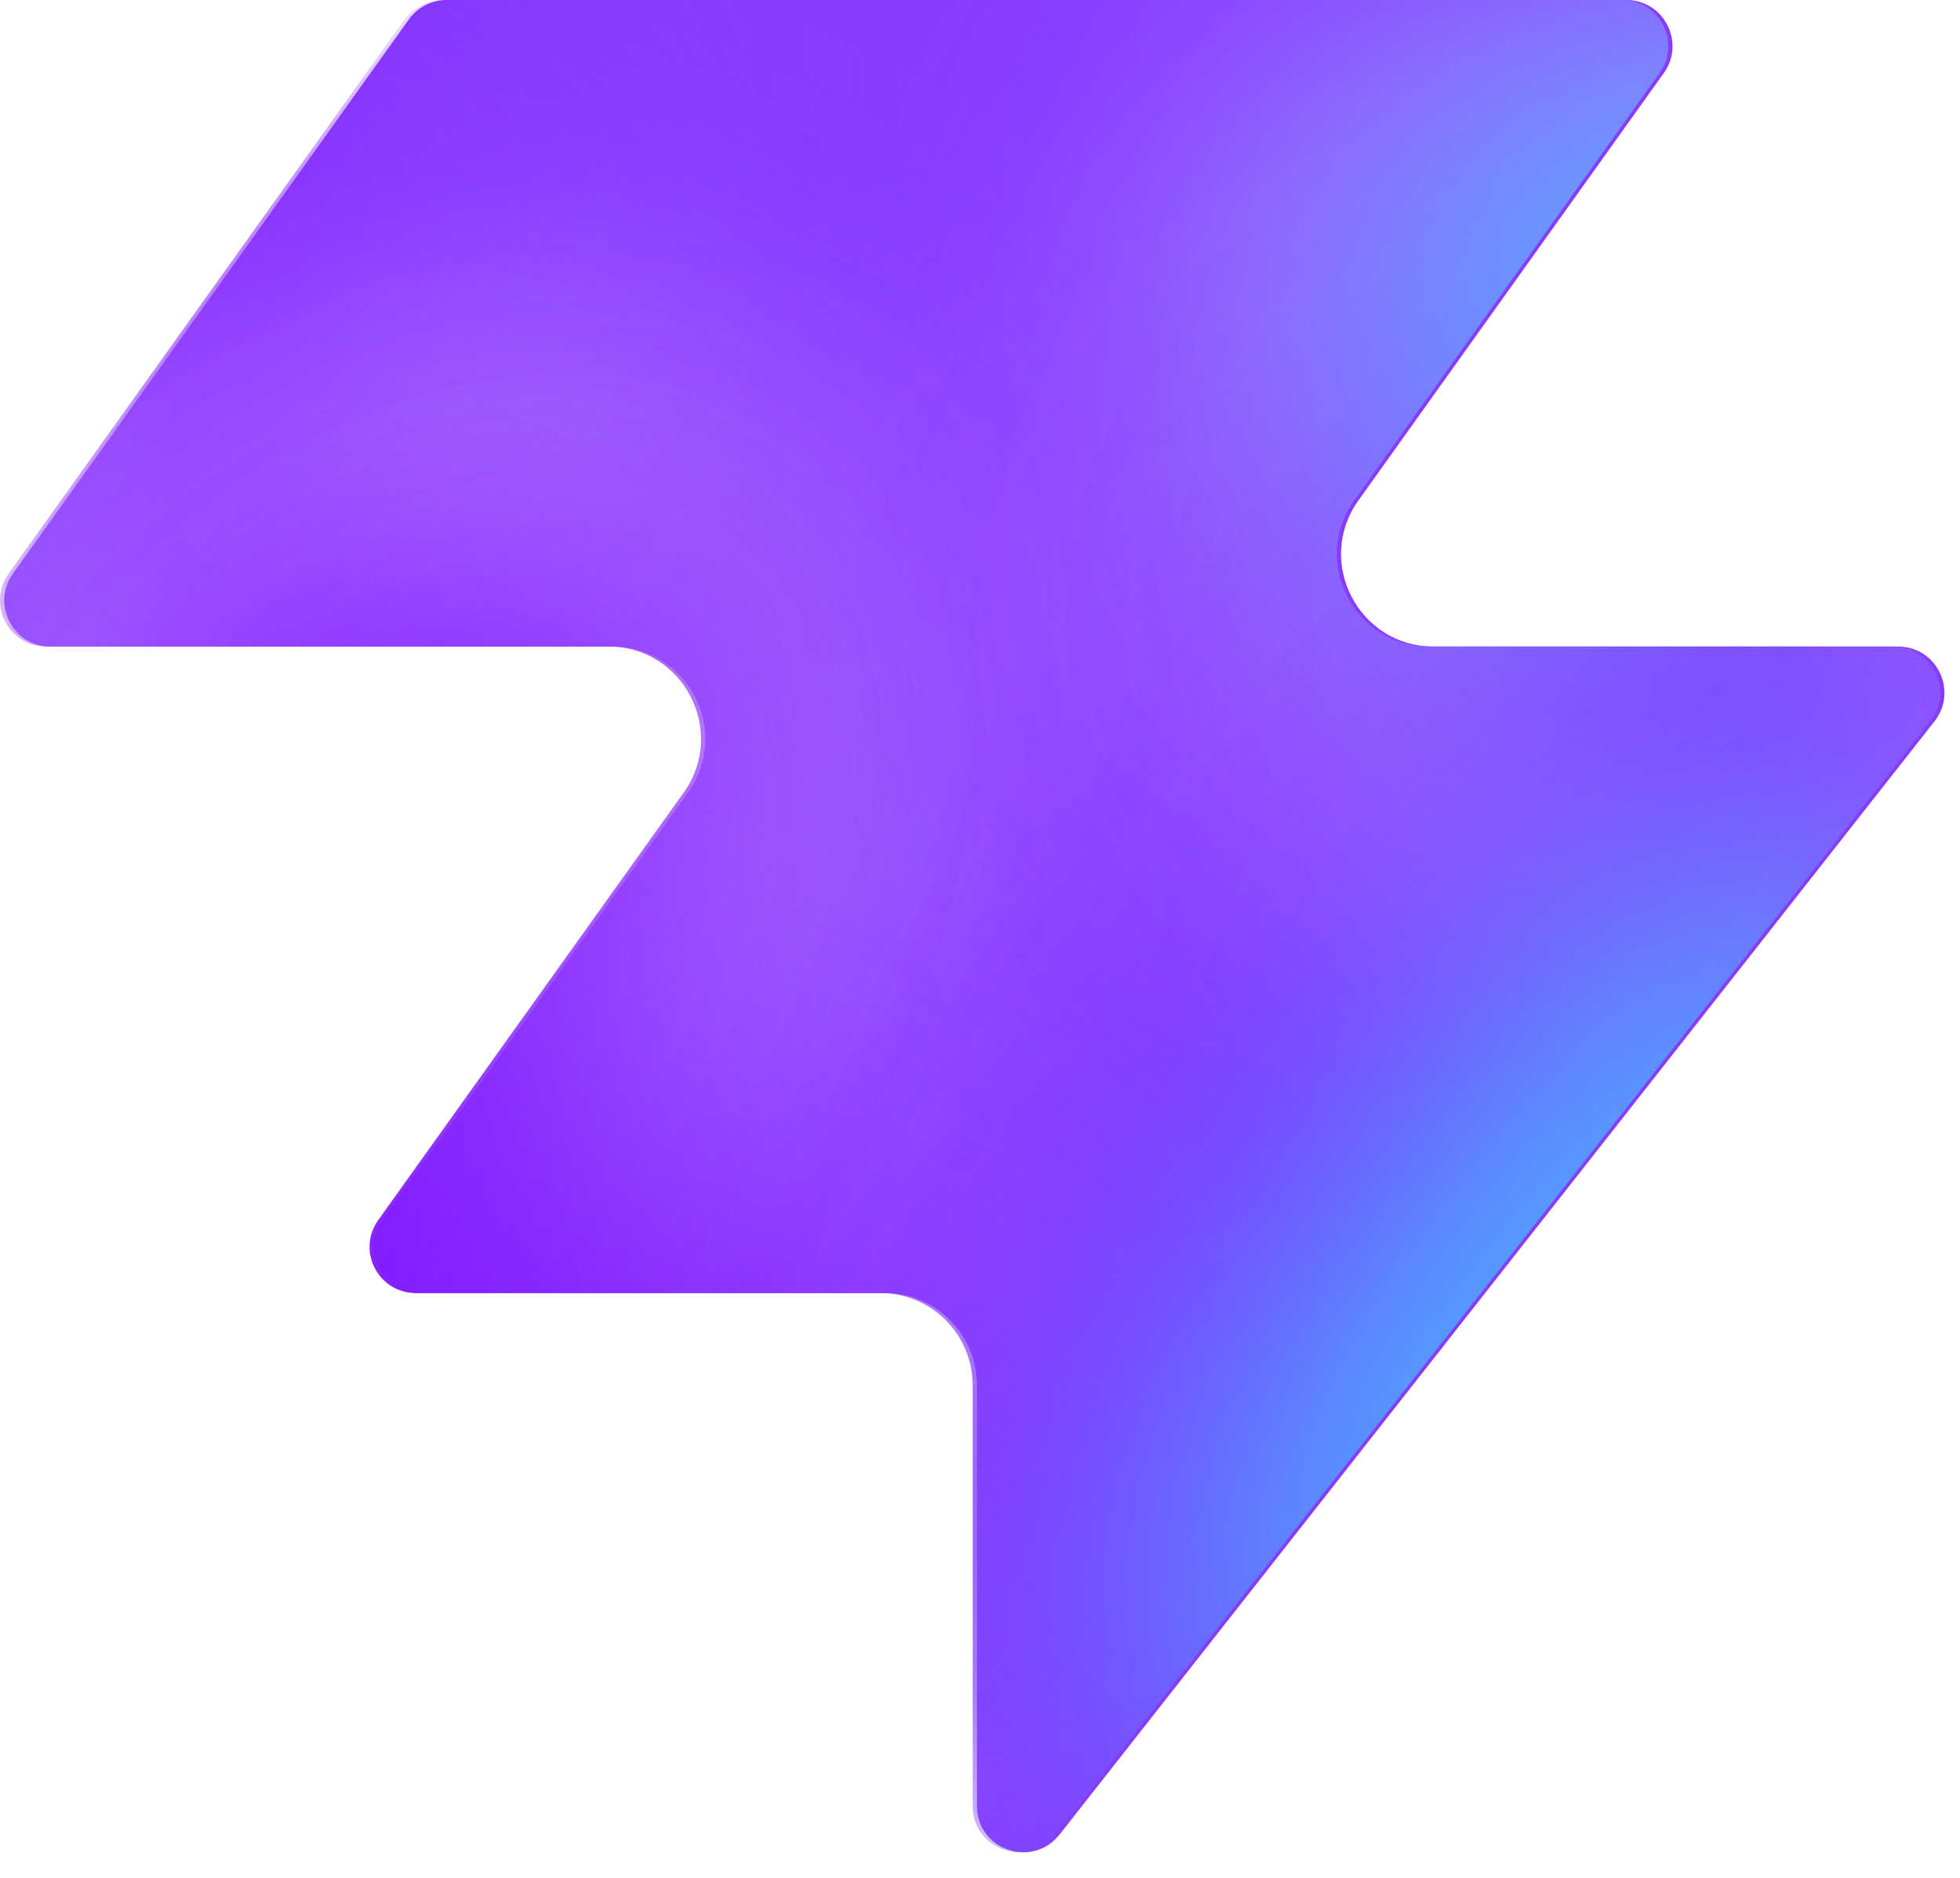
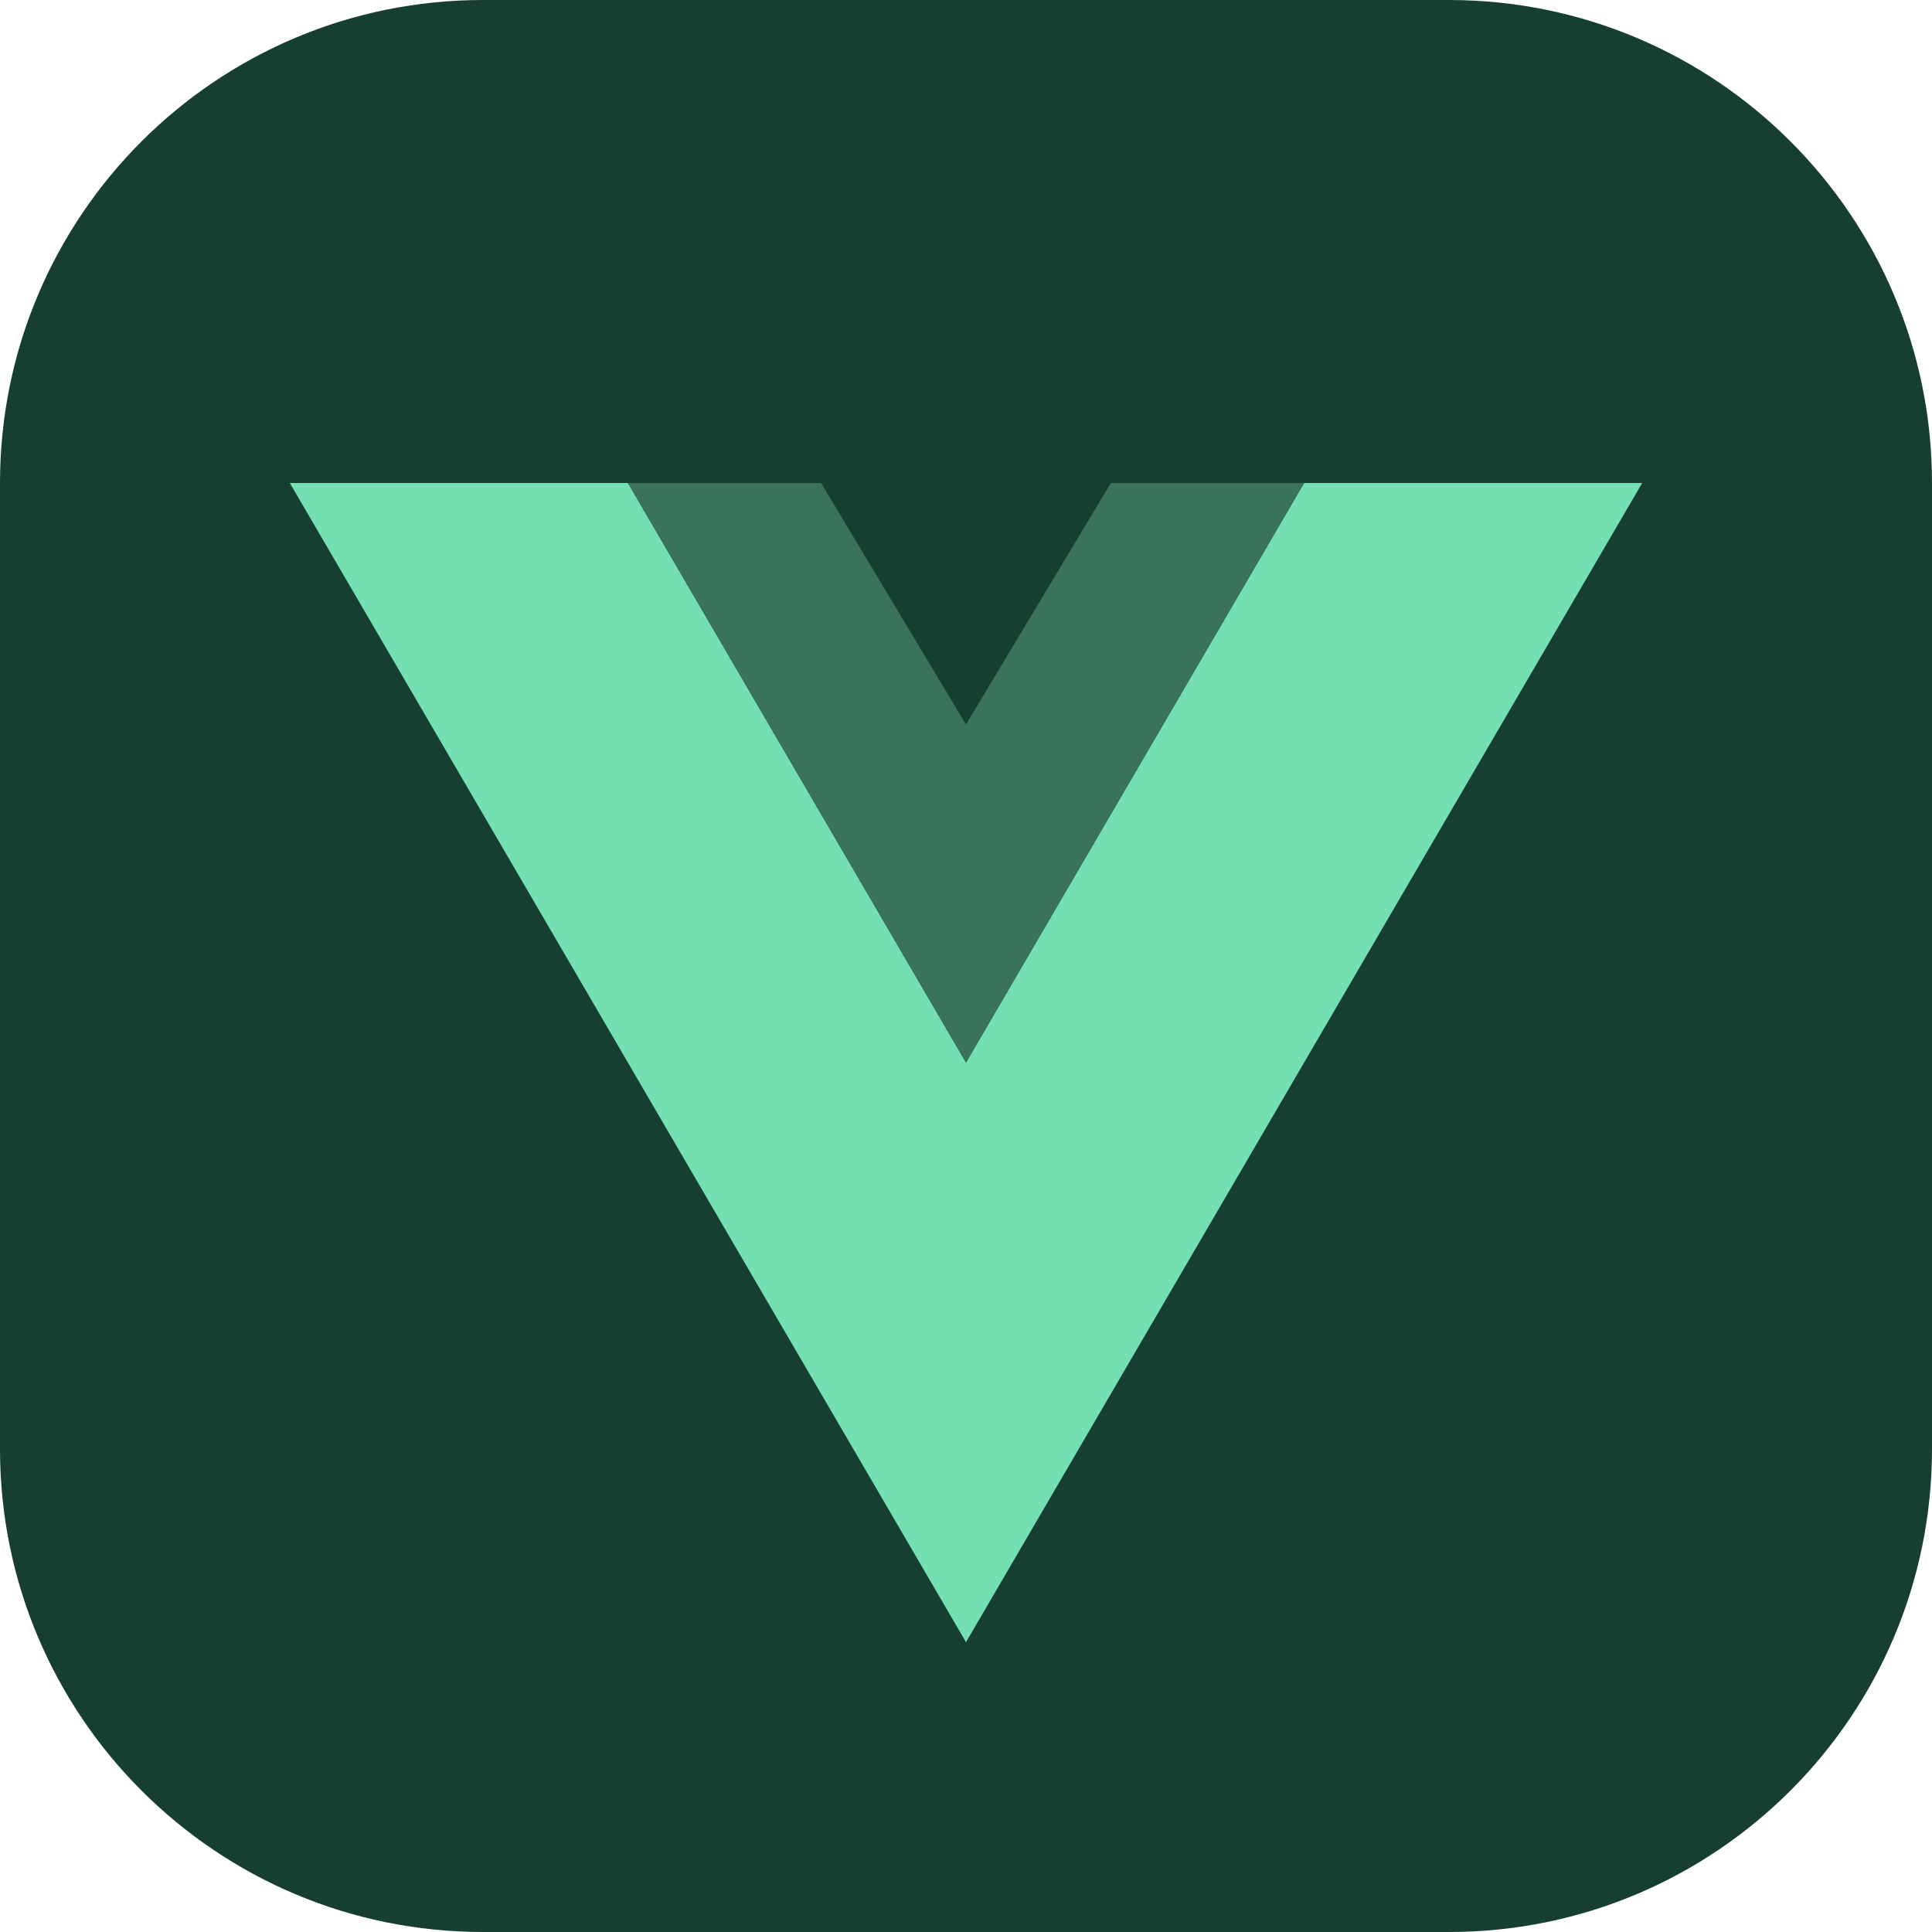
- <svg xmlns="http://www.w3.org/2000/svg" width="48" height="46" fill="none" viewBox="0 0 48 46">
-   <path fill="#863bff" d="M25.946 44.938c-.664.845-2.021.375-2.021-.698V33.937a2.26 2.26 0 0 0-2.262-2.262H10.287c-.92 0-1.456-1.04-.92-1.788l7.48-10.471c1.07-1.497 0-3.578-1.842-3.578H1.237c-.92 0-1.456-1.04-.92-1.788L10.013.474c.214-.297.556-.474.92-.474h28.894c.92 0 1.456 1.04.92 1.788l-7.48 10.471c-1.07 1.498 0 3.579 1.842 3.579h11.377c.943 0 1.473 1.088.89 1.83L25.947 44.94z" style="fill:#863bff;fill:color(display-p3 .525 .23 1);fill-opacity:1" />
-   <mask id="a" width="48" height="46" x="0" y="0" maskUnits="userSpaceOnUse" style="mask-type:alpha">
-     <path fill="#000" d="M25.842 44.938c-.664.844-2.021.375-2.021-.698V33.937a2.26 2.26 0 0 0-2.262-2.262H10.183c-.92 0-1.456-1.04-.92-1.788l7.48-10.471c1.07-1.498 0-3.579-1.842-3.579H1.133c-.92 0-1.456-1.04-.92-1.787L9.91.473c.214-.297.556-.474.92-.474h28.894c.92 0 1.456 1.04.92 1.788l-7.48 10.471c-1.07 1.498 0 3.578 1.842 3.578h11.377c.943 0 1.473 1.088.89 1.832L25.843 44.94z" style="fill:#000;fill-opacity:1" />
-   </mask>
-   <g mask="url(#a)">
-     <g filter="url(#b)">
-       <ellipse cx="5.508" cy="14.704" fill="#ede6ff" rx="5.508" ry="14.704" style="fill:#ede6ff;fill:color(display-p3 .927 .903 1);fill-opacity:1" transform="matrix(.00324 1 1 -.00324 -4.47 31.516)" />
-     </g>
-     <g filter="url(#c)">
-       <ellipse cx="10.399" cy="29.851" fill="#ede6ff" rx="10.399" ry="29.851" style="fill:#ede6ff;fill:color(display-p3 .927 .903 1);fill-opacity:1" transform="matrix(.00324 1 1 -.00324 -39.328 7.883)" />
-     </g>
-     <g filter="url(#d)">
-       <ellipse cx="5.508" cy="30.487" fill="#7e14ff" rx="5.508" ry="30.487" style="fill:#7e14ff;fill:color(display-p3 .492 .077 1);fill-opacity:1" transform="rotate(89.814 -25.913 -14.639)scale(1 -1)" />
-     </g>
-     <g filter="url(#e)">
-       <ellipse cx="5.508" cy="30.599" fill="#7e14ff" rx="5.508" ry="30.599" style="fill:#7e14ff;fill:color(display-p3 .492 .077 1);fill-opacity:1" transform="rotate(89.814 -32.644 -3.334)scale(1 -1)" />
-     </g>
-     <g filter="url(#f)">
-       <ellipse cx="5.508" cy="30.599" fill="#7e14ff" rx="5.508" ry="30.599" style="fill:#7e14ff;fill:color(display-p3 .492 .077 1);fill-opacity:1" transform="matrix(.00324 1 1 -.00324 -34.34 30.47)" />
-     </g>
-     <g filter="url(#g)">
-       <ellipse cx="14.072" cy="22.078" fill="#ede6ff" rx="14.072" ry="22.078" style="fill:#ede6ff;fill:color(display-p3 .927 .903 1);fill-opacity:1" transform="rotate(93.35 24.506 48.493)scale(-1 1)" />
-     </g>
-     <g filter="url(#h)">
-       <ellipse cx="3.47" cy="21.501" fill="#7e14ff" rx="3.47" ry="21.501" style="fill:#7e14ff;fill:color(display-p3 .492 .077 1);fill-opacity:1" transform="rotate(89.009 28.708 47.59)scale(-1 1)" />
-     </g>
-     <g filter="url(#i)">
-       <ellipse cx="3.47" cy="21.501" fill="#7e14ff" rx="3.47" ry="21.501" style="fill:#7e14ff;fill:color(display-p3 .492 .077 1);fill-opacity:1" transform="rotate(89.009 28.708 47.59)scale(-1 1)" />
-     </g>
-     <g filter="url(#j)">
-       <ellipse cx=".387" cy="8.972" fill="#7e14ff" rx="4.407" ry="29.108" style="fill:#7e14ff;fill:color(display-p3 .492 .077 1);fill-opacity:1" transform="rotate(39.51 .387 8.972)" />
-     </g>
-     <g filter="url(#k)">
-       <ellipse cx="47.523" cy="-6.092" fill="#7e14ff" rx="4.407" ry="29.108" style="fill:#7e14ff;fill:color(display-p3 .492 .077 1);fill-opacity:1" transform="rotate(37.892 47.523 -6.092)" />
-     </g>
-     <g filter="url(#l)">
-       <ellipse cx="41.412" cy="6.333" fill="#47bfff" rx="5.971" ry="9.665" style="fill:#47bfff;fill:color(display-p3 .28 .748 1);fill-opacity:1" transform="rotate(37.892 41.412 6.333)" />
-     </g>
-     <g filter="url(#m)">
-       <ellipse cx="-1.879" cy="38.332" fill="#7e14ff" rx="4.407" ry="29.108" style="fill:#7e14ff;fill:color(display-p3 .492 .077 1);fill-opacity:1" transform="rotate(37.892 -1.88 38.332)" />
-     </g>
-     <g filter="url(#n)">
-       <ellipse cx="-1.879" cy="38.332" fill="#7e14ff" rx="4.407" ry="29.108" style="fill:#7e14ff;fill:color(display-p3 .492 .077 1);fill-opacity:1" transform="rotate(37.892 -1.88 38.332)" />
-     </g>
-     <g filter="url(#o)">
-       <ellipse cx="35.651" cy="29.907" fill="#7e14ff" rx="4.407" ry="29.108" style="fill:#7e14ff;fill:color(display-p3 .492 .077 1);fill-opacity:1" transform="rotate(37.892 35.651 29.907)" />
-     </g>
-     <g filter="url(#p)">
-       <ellipse cx="38.418" cy="32.4" fill="#47bfff" rx="5.971" ry="15.297" style="fill:#47bfff;fill:color(display-p3 .28 .748 1);fill-opacity:1" transform="rotate(37.892 38.418 32.4)" />
-     </g>
-   </g>
-   <defs>
-     <filter id="b" width="60.045" height="41.654" x="-19.77" y="16.149" color-interpolation-filters="sRGB" filterUnits="userSpaceOnUse">
-       <feFlood flood-opacity="0" result="BackgroundImageFix" />
-       <feBlend in="SourceGraphic" in2="BackgroundImageFix" result="shape" />
-       <feGaussianBlur result="effect1_foregroundBlur_2002_17158" stdDeviation="7.659" />
-     </filter>
-     <filter id="c" width="90.34" height="51.437" x="-54.613" y="-7.533" color-interpolation-filters="sRGB" filterUnits="userSpaceOnUse">
-       <feFlood flood-opacity="0" result="BackgroundImageFix" />
-       <feBlend in="SourceGraphic" in2="BackgroundImageFix" result="shape" />
-       <feGaussianBlur result="effect1_foregroundBlur_2002_17158" stdDeviation="7.659" />
-     </filter>
-     <filter id="d" width="79.355" height="29.4" x="-49.64" y="2.03" color-interpolation-filters="sRGB" filterUnits="userSpaceOnUse">
-       <feFlood flood-opacity="0" result="BackgroundImageFix" />
-       <feBlend in="SourceGraphic" in2="BackgroundImageFix" result="shape" />
-       <feGaussianBlur result="effect1_foregroundBlur_2002_17158" stdDeviation="4.596" />
-     </filter>
-     <filter id="e" width="79.579" height="29.4" x="-45.045" y="20.029" color-interpolation-filters="sRGB" filterUnits="userSpaceOnUse">
-       <feFlood flood-opacity="0" result="BackgroundImageFix" />
-       <feBlend in="SourceGraphic" in2="BackgroundImageFix" result="shape" />
-       <feGaussianBlur result="effect1_foregroundBlur_2002_17158" stdDeviation="4.596" />
-     </filter>
-     <filter id="f" width="79.579" height="29.4" x="-43.513" y="21.178" color-interpolation-filters="sRGB" filterUnits="userSpaceOnUse">
-       <feFlood flood-opacity="0" result="BackgroundImageFix" />
-       <feBlend in="SourceGraphic" in2="BackgroundImageFix" result="shape" />
-       <feGaussianBlur result="effect1_foregroundBlur_2002_17158" stdDeviation="4.596" />
-     </filter>
-     <filter id="g" width="74.749" height="58.852" x="15.756" y="-17.901" color-interpolation-filters="sRGB" filterUnits="userSpaceOnUse">
-       <feFlood flood-opacity="0" result="BackgroundImageFix" />
-       <feBlend in="SourceGraphic" in2="BackgroundImageFix" result="shape" />
-       <feGaussianBlur result="effect1_foregroundBlur_2002_17158" stdDeviation="7.659" />
-     </filter>
-     <filter id="h" width="61.377" height="25.362" x="23.548" y="2.284" color-interpolation-filters="sRGB" filterUnits="userSpaceOnUse">
-       <feFlood flood-opacity="0" result="BackgroundImageFix" />
-       <feBlend in="SourceGraphic" in2="BackgroundImageFix" result="shape" />
-       <feGaussianBlur result="effect1_foregroundBlur_2002_17158" stdDeviation="4.596" />
-     </filter>
-     <filter id="i" width="61.377" height="25.362" x="23.548" y="2.284" color-interpolation-filters="sRGB" filterUnits="userSpaceOnUse">
-       <feFlood flood-opacity="0" result="BackgroundImageFix" />
-       <feBlend in="SourceGraphic" in2="BackgroundImageFix" result="shape" />
-       <feGaussianBlur result="effect1_foregroundBlur_2002_17158" stdDeviation="4.596" />
-     </filter>
-     <filter id="j" width="56.045" height="63.649" x="-27.636" y="-22.853" color-interpolation-filters="sRGB" filterUnits="userSpaceOnUse">
-       <feFlood flood-opacity="0" result="BackgroundImageFix" />
-       <feBlend in="SourceGraphic" in2="BackgroundImageFix" result="shape" />
-       <feGaussianBlur result="effect1_foregroundBlur_2002_17158" stdDeviation="4.596" />
-     </filter>
-     <filter id="k" width="54.814" height="64.646" x="20.116" y="-38.415" color-interpolation-filters="sRGB" filterUnits="userSpaceOnUse">
-       <feFlood flood-opacity="0" result="BackgroundImageFix" />
-       <feBlend in="SourceGraphic" in2="BackgroundImageFix" result="shape" />
-       <feGaussianBlur result="effect1_foregroundBlur_2002_17158" stdDeviation="4.596" />
-     </filter>
-     <filter id="l" width="33.541" height="35.313" x="24.641" y="-11.323" color-interpolation-filters="sRGB" filterUnits="userSpaceOnUse">
-       <feFlood flood-opacity="0" result="BackgroundImageFix" />
-       <feBlend in="SourceGraphic" in2="BackgroundImageFix" result="shape" />
-       <feGaussianBlur result="effect1_foregroundBlur_2002_17158" stdDeviation="4.596" />
-     </filter>
-     <filter id="m" width="54.814" height="64.646" x="-29.286" y="6.009" color-interpolation-filters="sRGB" filterUnits="userSpaceOnUse">
-       <feFlood flood-opacity="0" result="BackgroundImageFix" />
-       <feBlend in="SourceGraphic" in2="BackgroundImageFix" result="shape" />
-       <feGaussianBlur result="effect1_foregroundBlur_2002_17158" stdDeviation="4.596" />
-     </filter>
-     <filter id="n" width="54.814" height="64.646" x="-29.286" y="6.009" color-interpolation-filters="sRGB" filterUnits="userSpaceOnUse">
-       <feFlood flood-opacity="0" result="BackgroundImageFix" />
-       <feBlend in="SourceGraphic" in2="BackgroundImageFix" result="shape" />
-       <feGaussianBlur result="effect1_foregroundBlur_2002_17158" stdDeviation="4.596" />
-     </filter>
-     <filter id="o" width="54.814" height="64.646" x="8.244" y="-2.416" color-interpolation-filters="sRGB" filterUnits="userSpaceOnUse">
-       <feFlood flood-opacity="0" result="BackgroundImageFix" />
-       <feBlend in="SourceGraphic" in2="BackgroundImageFix" result="shape" />
-       <feGaussianBlur result="effect1_foregroundBlur_2002_17158" stdDeviation="4.596" />
-     </filter>
-     <filter id="p" width="39.409" height="43.623" x="18.713" y="10.588" color-interpolation-filters="sRGB" filterUnits="userSpaceOnUse">
-       <feFlood flood-opacity="0" result="BackgroundImageFix" />
-       <feBlend in="SourceGraphic" in2="BackgroundImageFix" result="shape" />
-       <feGaussianBlur result="effect1_foregroundBlur_2002_17158" stdDeviation="4.596" />
-     </filter>
-   </defs>
+ <svg xmlns="http://www.w3.org/2000/svg" viewBox="0 0 40 40">
+   <rect width="40" height="40" rx="10" fill="#173f31" />
+   <path fill="#73dfb2" d="M6 10h7l7 12 7-12h7L20 34Z" />
+   <path fill="#39735a" d="M13 10h4l3 5 3-5h4l-7 12Z" />
</svg>
